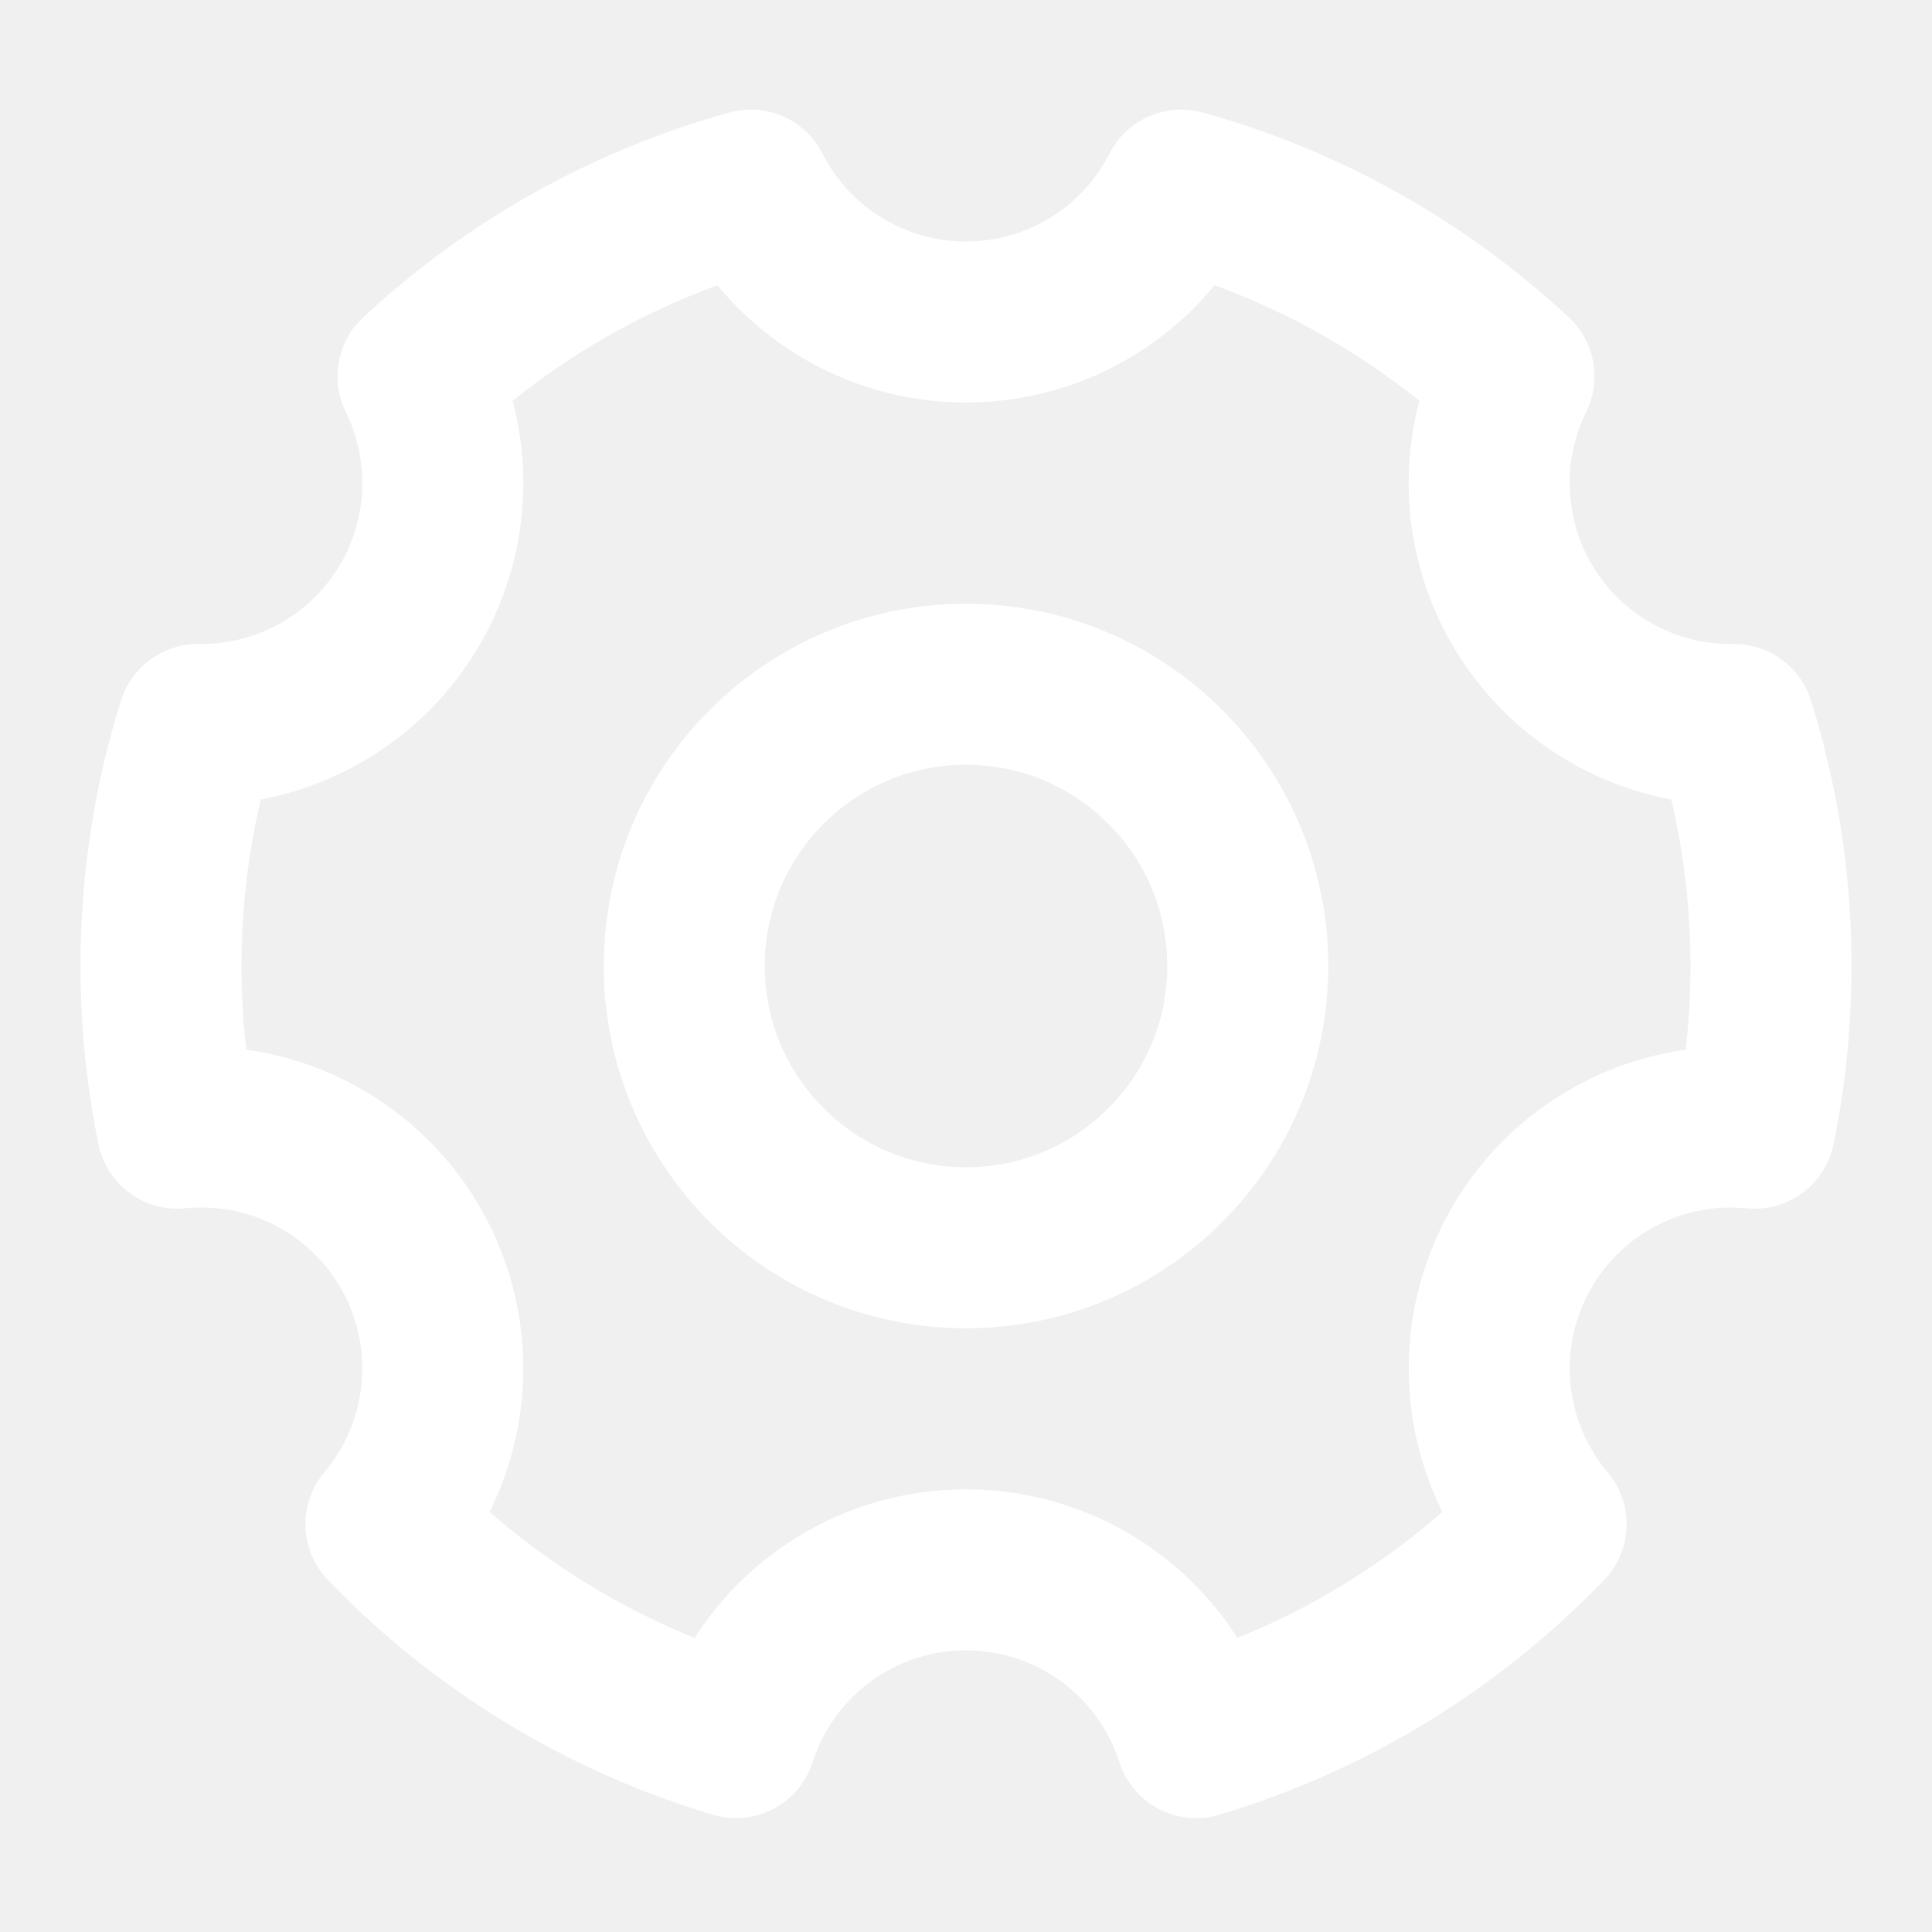
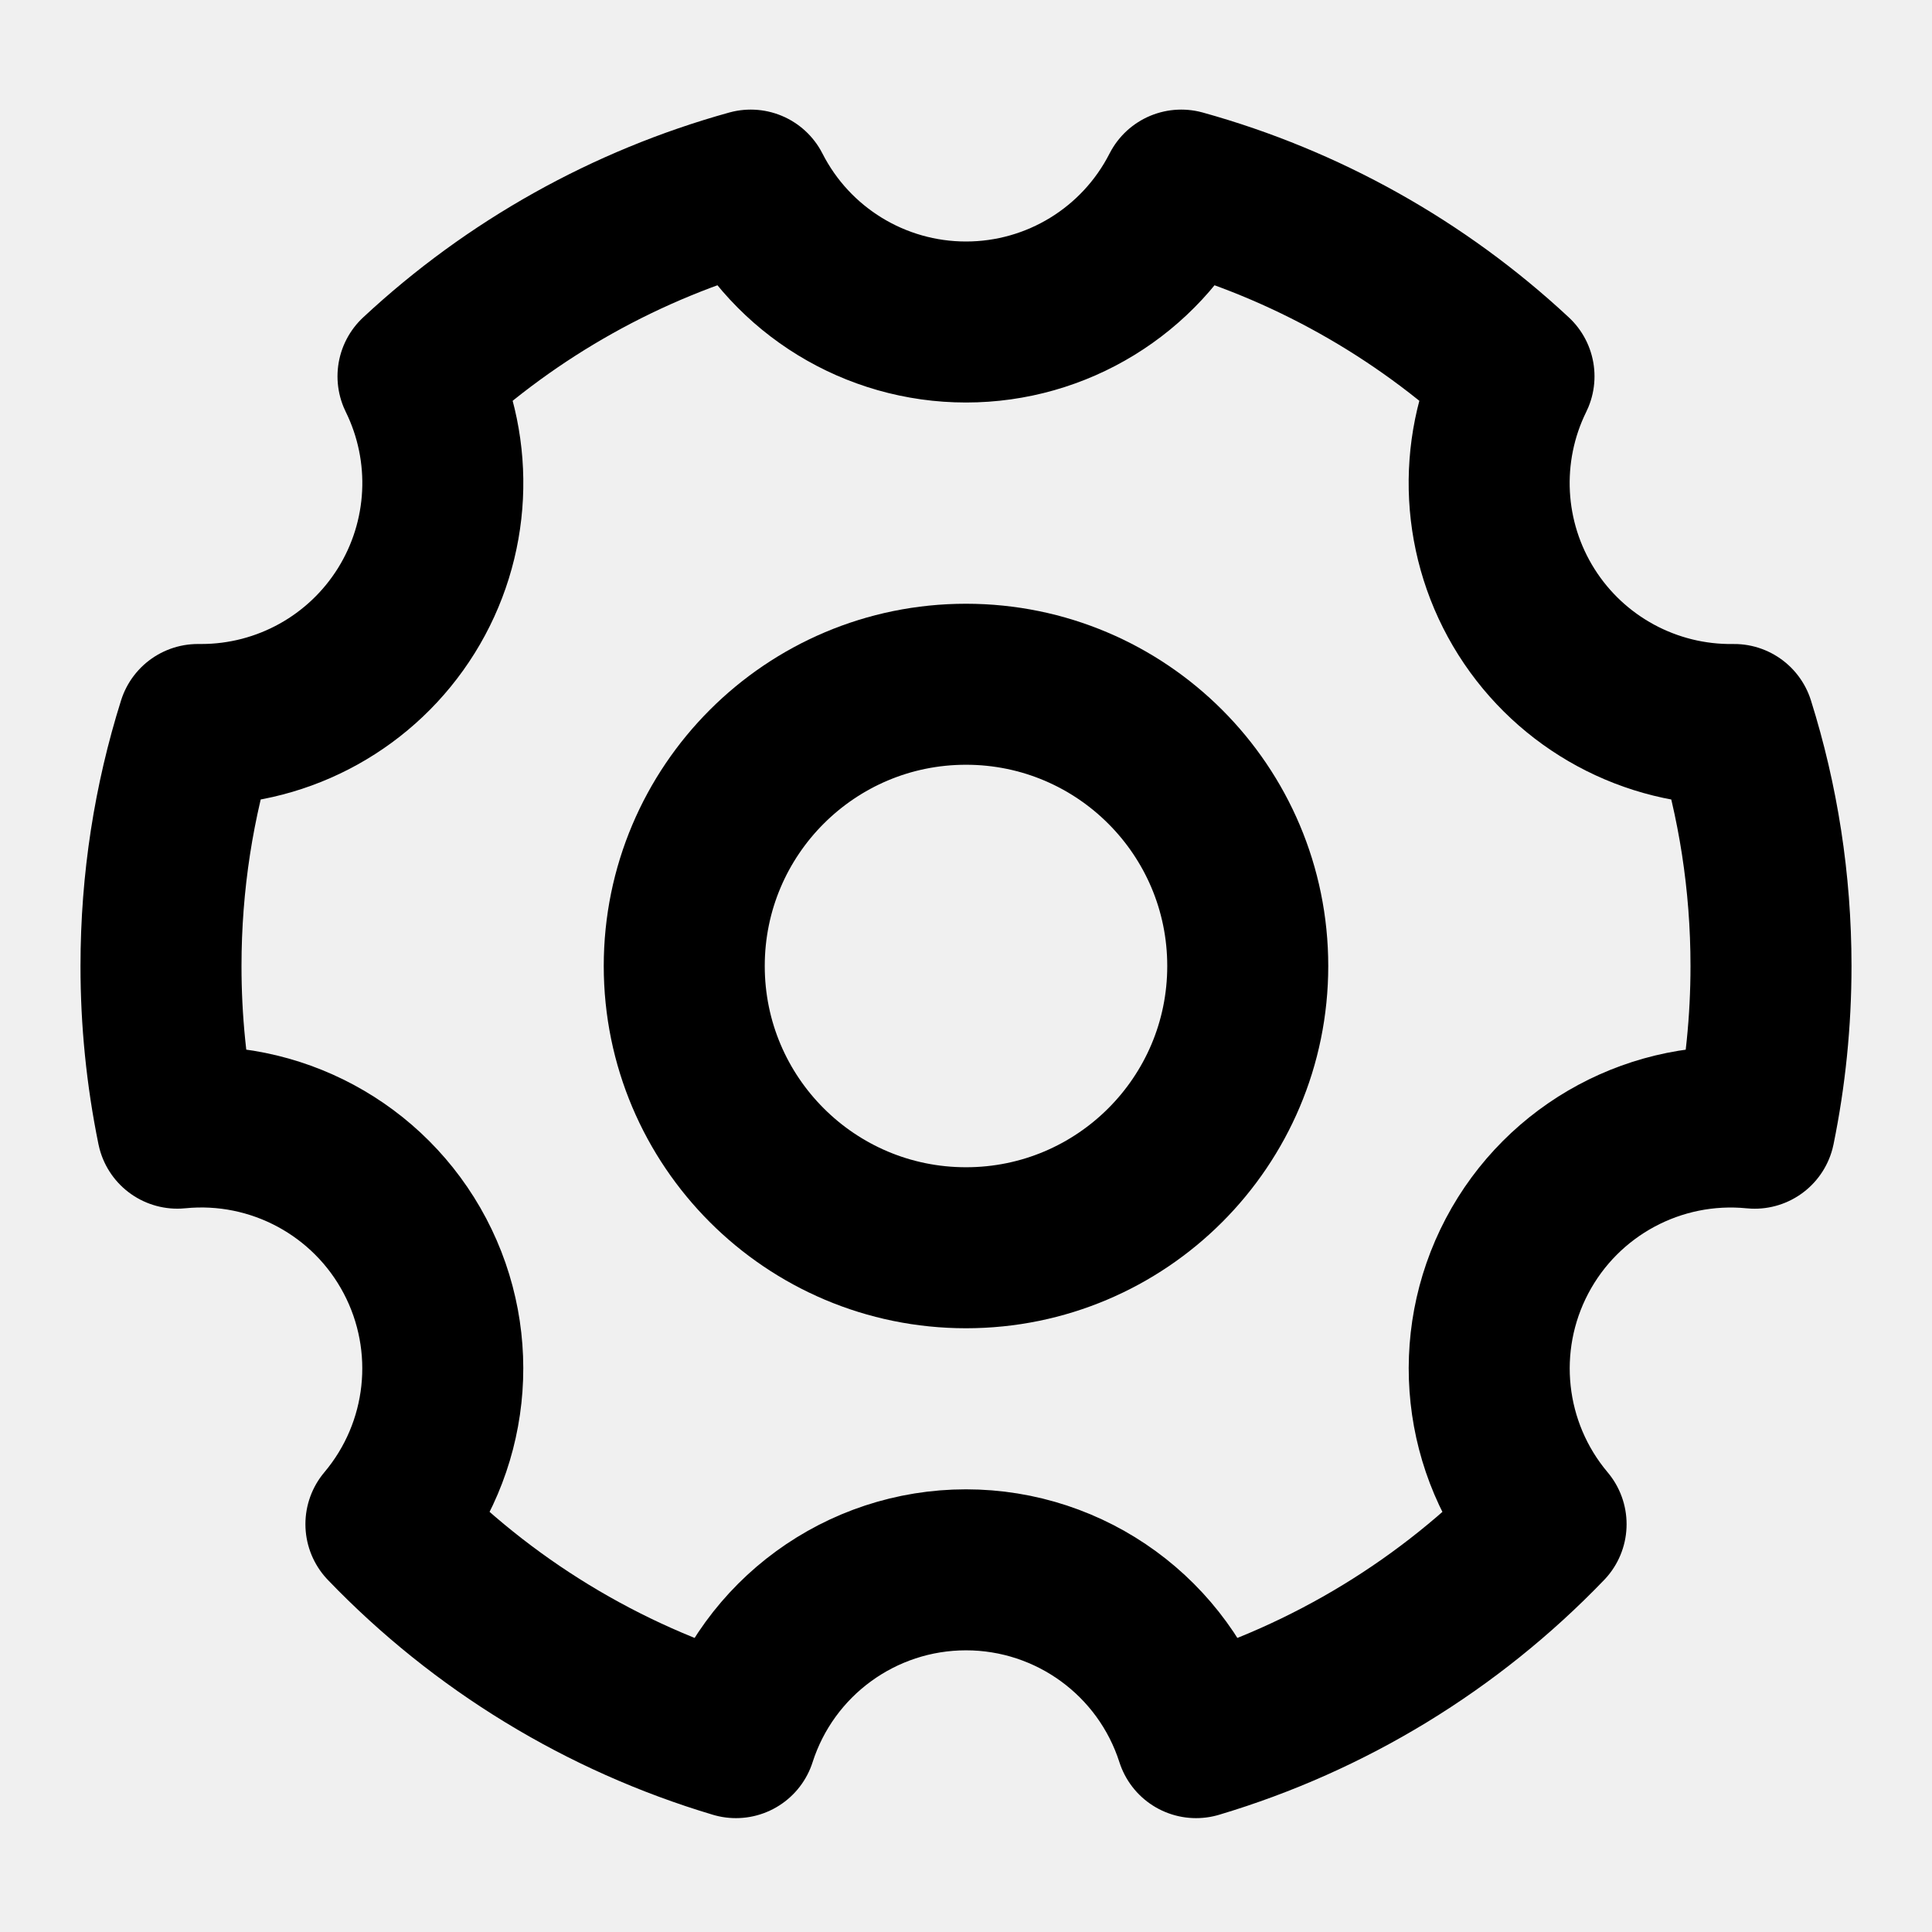
<svg xmlns="http://www.w3.org/2000/svg" fill="none" viewBox="0 0 48 48">
-   <path stroke-linejoin="round" stroke-width="4" stroke="#fff" d="M18.284 43.171a19.995 19.995 0 0 1-8.696-5.304 6 6 0 0 0-5.182-9.838A20.09 20.09 0 0 1 4 24c0-2.09.32-4.106.916-6H5a6 6 0 0 0 5.385-8.65 19.968 19.968 0 0 1 8.267-4.627A6 6 0 0 0 24 8a6 6 0 0 0 5.348-3.277 19.968 19.968 0 0 1 8.267 4.627A6 6 0 0 0 43.084 18c.595 1.894.916 3.91.916 6 0 1.38-.14 2.728-.406 4.03a6 6 0 0 0-5.182 9.838 19.995 19.995 0 0 1-8.696 5.303 6.003 6.003 0 0 0-11.432 0Z" />
-   <path stroke-linejoin="round" stroke-width="4" stroke="#fff" d="M24 31a7 7 0 1 0 0-14 7 7 0 0 0 0 14Z" />
+   <path stroke-linejoin="round" stroke-width="4" stroke="currentColor" d="M18.284 43.171a19.995 19.995 0 0 1-8.696-5.304 6 6 0 0 0-5.182-9.838A20.09 20.09 0 0 1 4 24c0-2.09.32-4.106.916-6H5a6 6 0 0 0 5.385-8.65 19.968 19.968 0 0 1 8.267-4.627A6 6 0 0 0 24 8a6 6 0 0 0 5.348-3.277 19.968 19.968 0 0 1 8.267 4.627A6 6 0 0 0 43.084 18c.595 1.894.916 3.91.916 6 0 1.38-.14 2.728-.406 4.03a6 6 0 0 0-5.182 9.838 19.995 19.995 0 0 1-8.696 5.303 6.003 6.003 0 0 0-11.432 0Z" />
+   <path stroke-linejoin="round" stroke-width="4" stroke="currentColor" d="M24 31a7 7 0 1 0 0-14 7 7 0 0 0 0 14Z" />
</svg>
